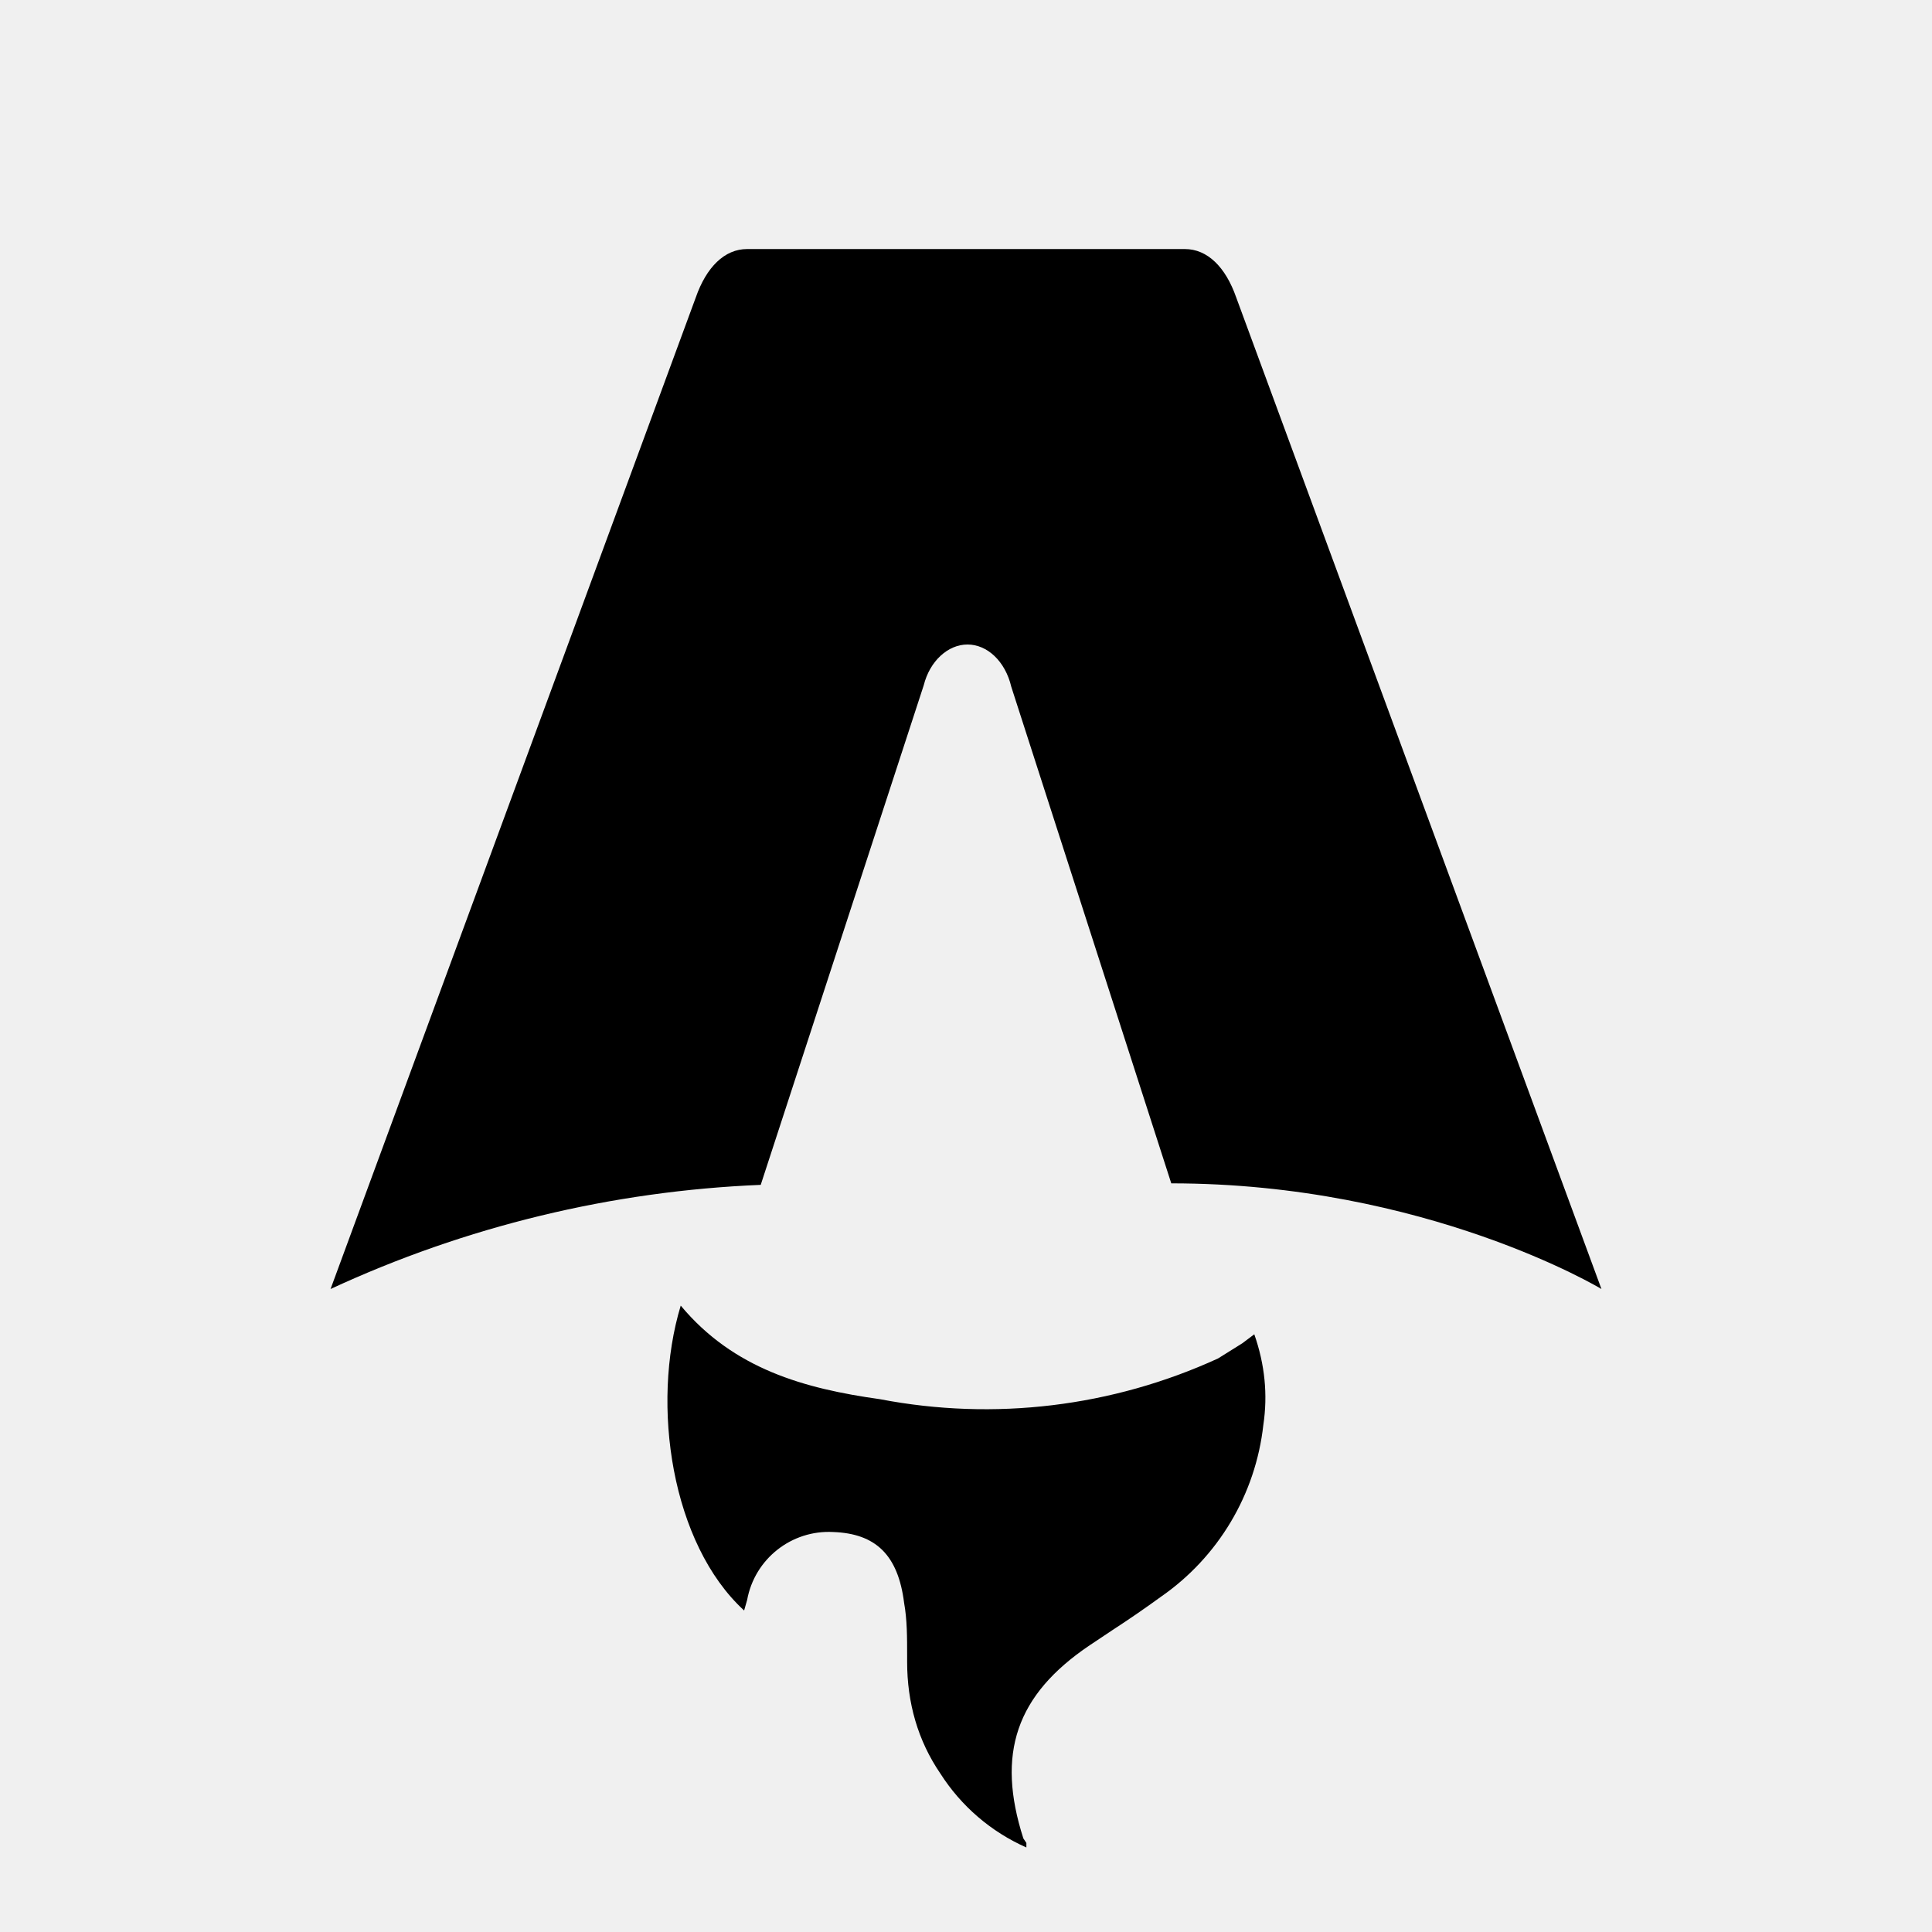
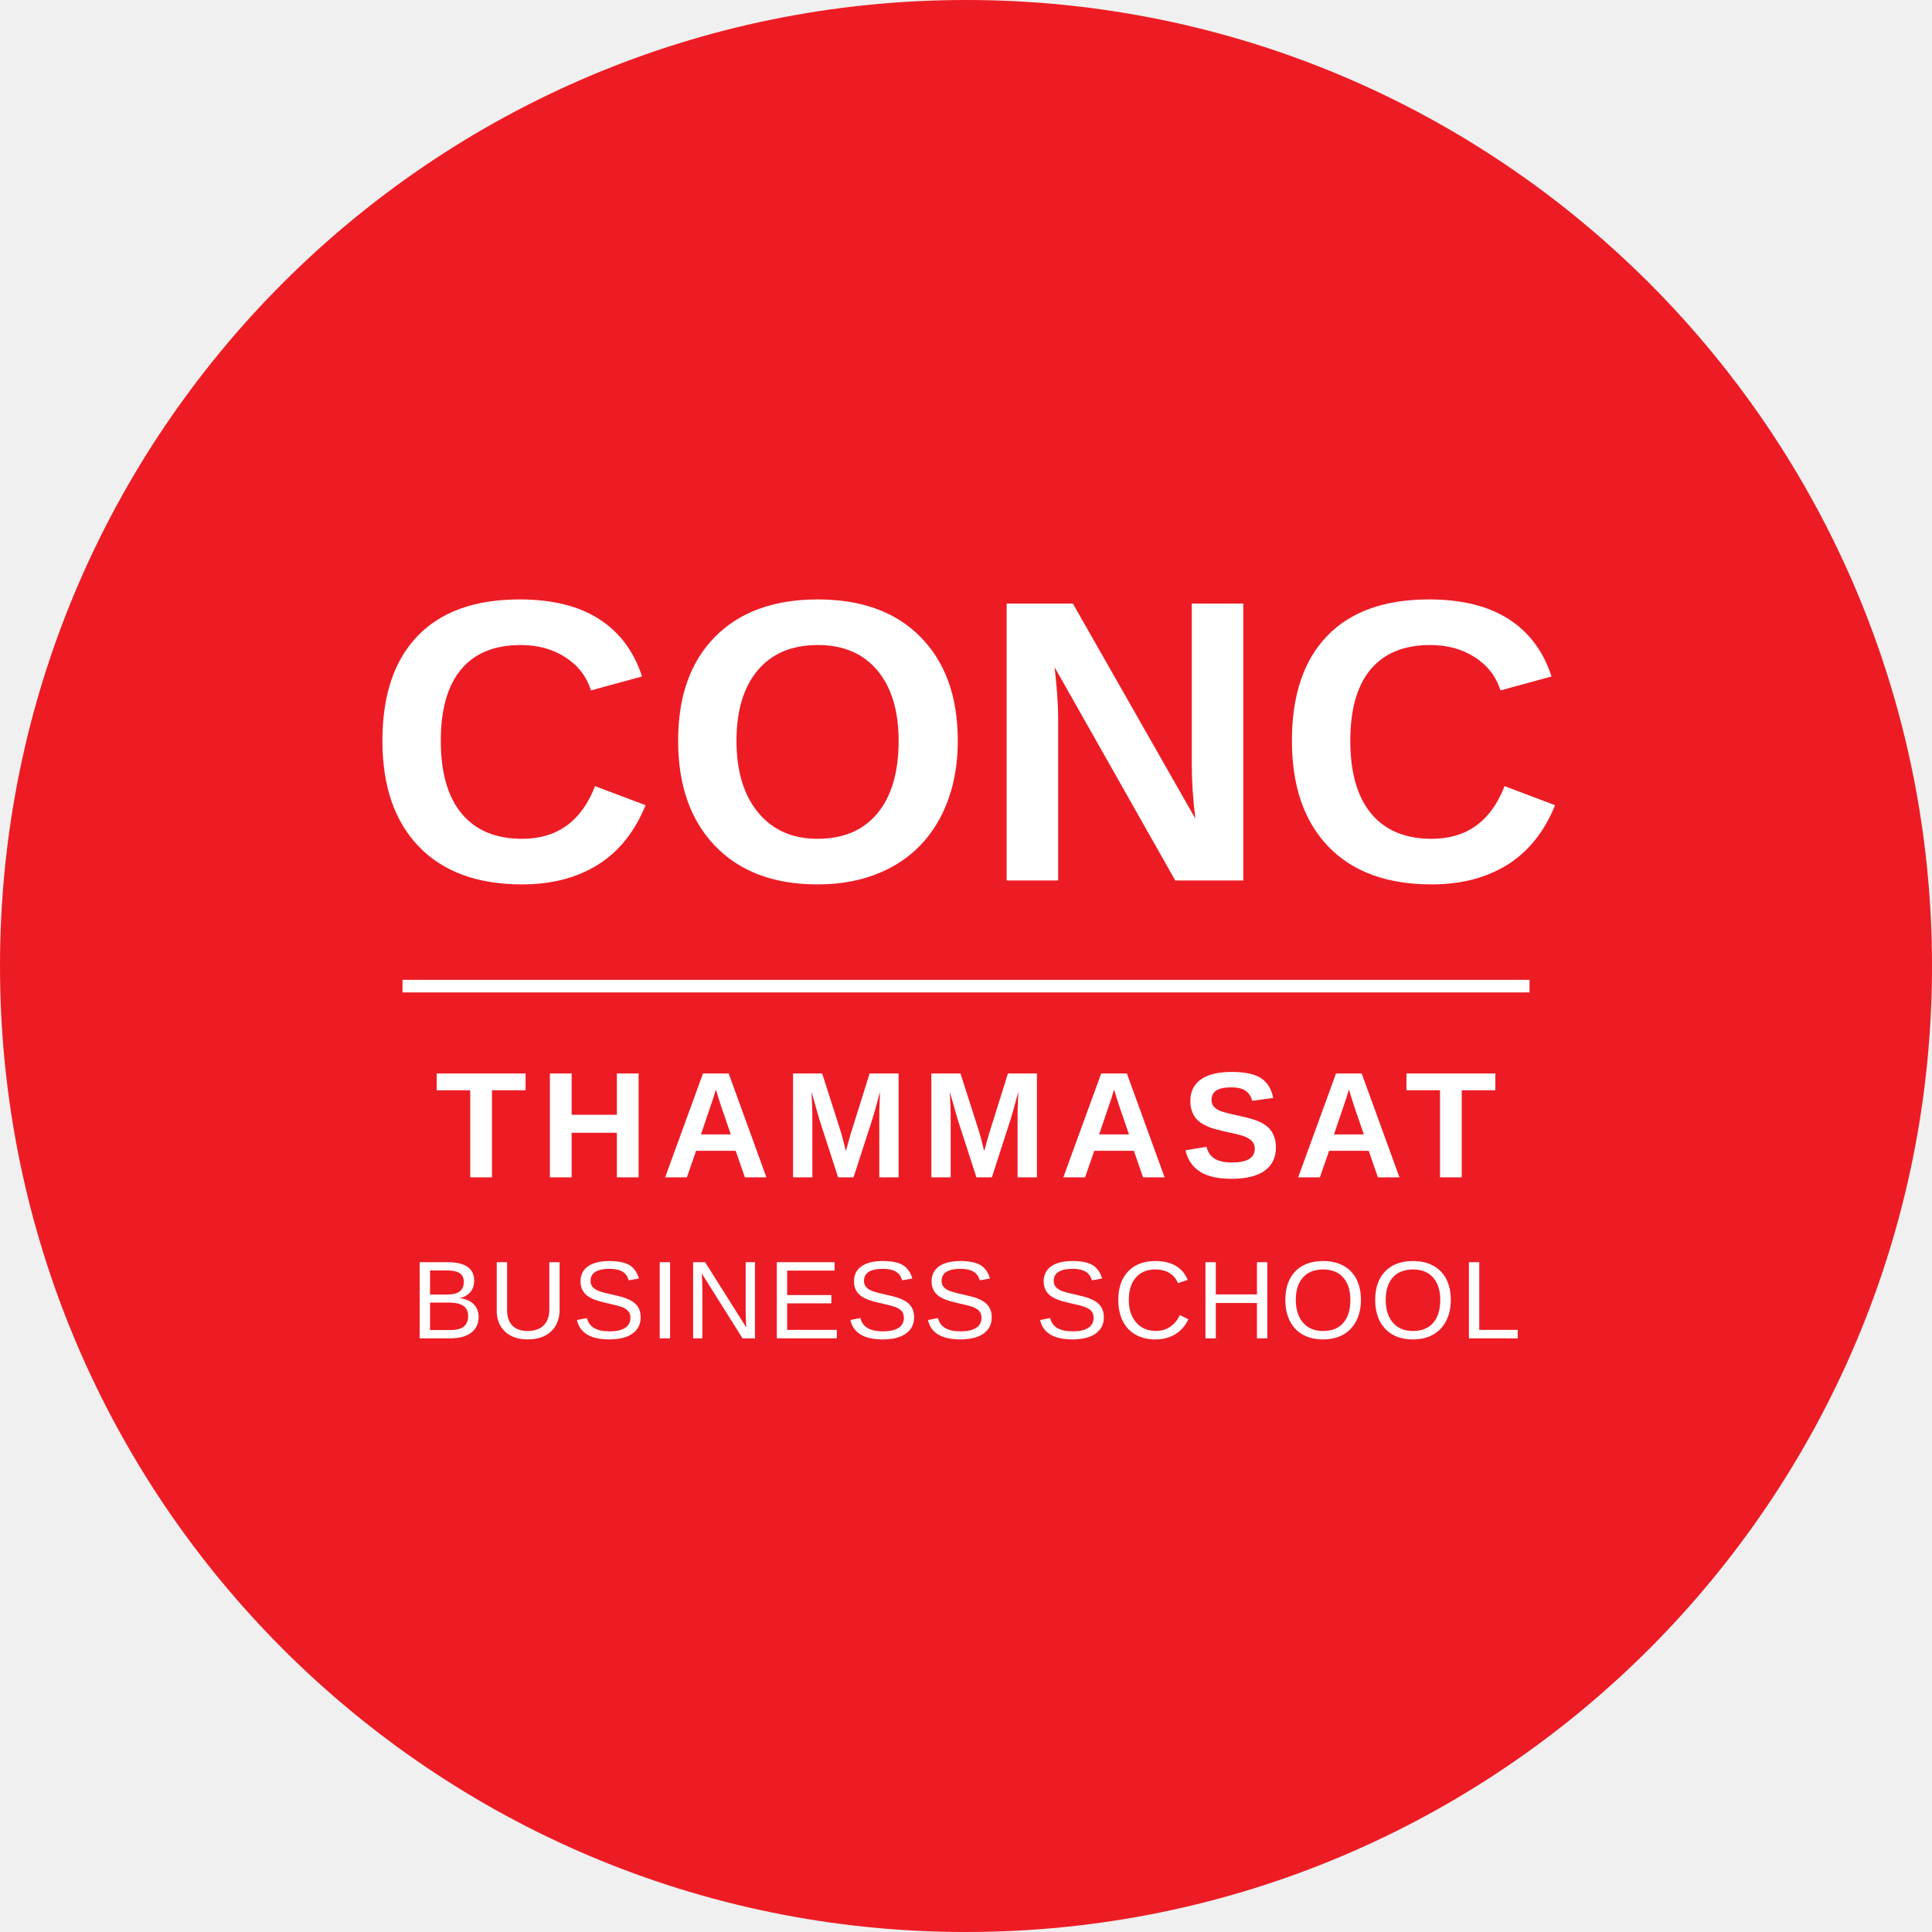
- <svg xmlns="http://www.w3.org/2000/svg" fill="none" viewBox="0 0 128 128">
-   <path d="M50.4 78.5a75.1 75.1 0 0 0-28.5 6.9l24.2-65.7c.7-2 1.9-3.2 3.4-3.2h29c1.5 0 2.7 1.2 3.4 3.2l24.2 65.7s-11.6-7-28.5-7L67 45.5c-.4-1.7-1.6-2.8-2.9-2.8-1.3 0-2.5 1.1-2.9 2.7L50.4 78.5Zm-1.1 28.2Zm-4.2-20.2c-2 6.6-.6 15.8 4.2 20.2a17.5 17.5 0 0 1 .2-.7 5.5 5.5 0 0 1 5.7-4.5c2.8.1 4.3 1.5 4.7 4.7.2 1.1.2 2.3.2 3.5v.4c0 2.7.7 5.2 2.2 7.4a13 13 0 0 0 5.7 4.9v-.3l-.2-.3c-1.8-5.6-.5-9.5 4.4-12.8l1.5-1a73 73 0 0 0 3.2-2.2 16 16 0 0 0 6.8-11.4c.3-2 .1-4-.6-6l-.8.6-1.6 1a37 37 0 0 1-22.4 2.7c-5-.7-9.7-2-13.2-6.2Z" />
-   <style>
-         path { fill: #000; }
-         @media (prefers-color-scheme: dark) {
-             path { fill: #FFF; }
-         }
-     </style>
+ <svg xmlns="http://www.w3.org/2000/svg" width="768" height="768" viewBox="0 0 768 768" fill="none">
+   <circle cx="384" cy="384" r="384" fill="#ED1C24" />
+   <text x="384" y="350" text-anchor="middle" fill="white" font-family="Sarabun, Arial, sans-serif" font-size="160" font-weight="800" letter-spacing="2">CONC</text>
+   <line x1="160" y1="392" x2="608" y2="392" stroke="white" stroke-width="5" />
+   <text x="384" y="468" text-anchor="middle" fill="white" font-family="Sarabun, Arial, sans-serif" font-size="60" font-weight="700" letter-spacing="5">THAMMASAT</text>
+   <text x="384" y="532" text-anchor="middle" fill="white" font-family="Sarabun, Arial, sans-serif" font-size="44" font-weight="500" letter-spacing="1.5">BUSINESS SCHOOL</text>
</svg>
